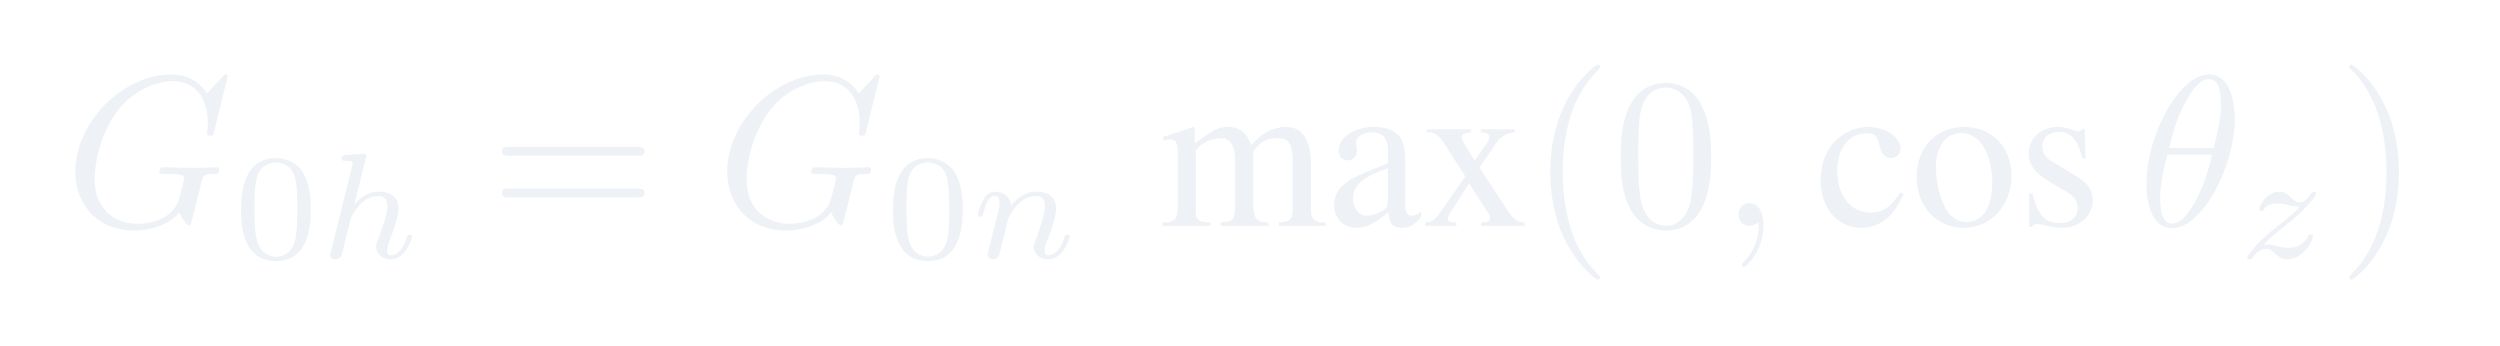
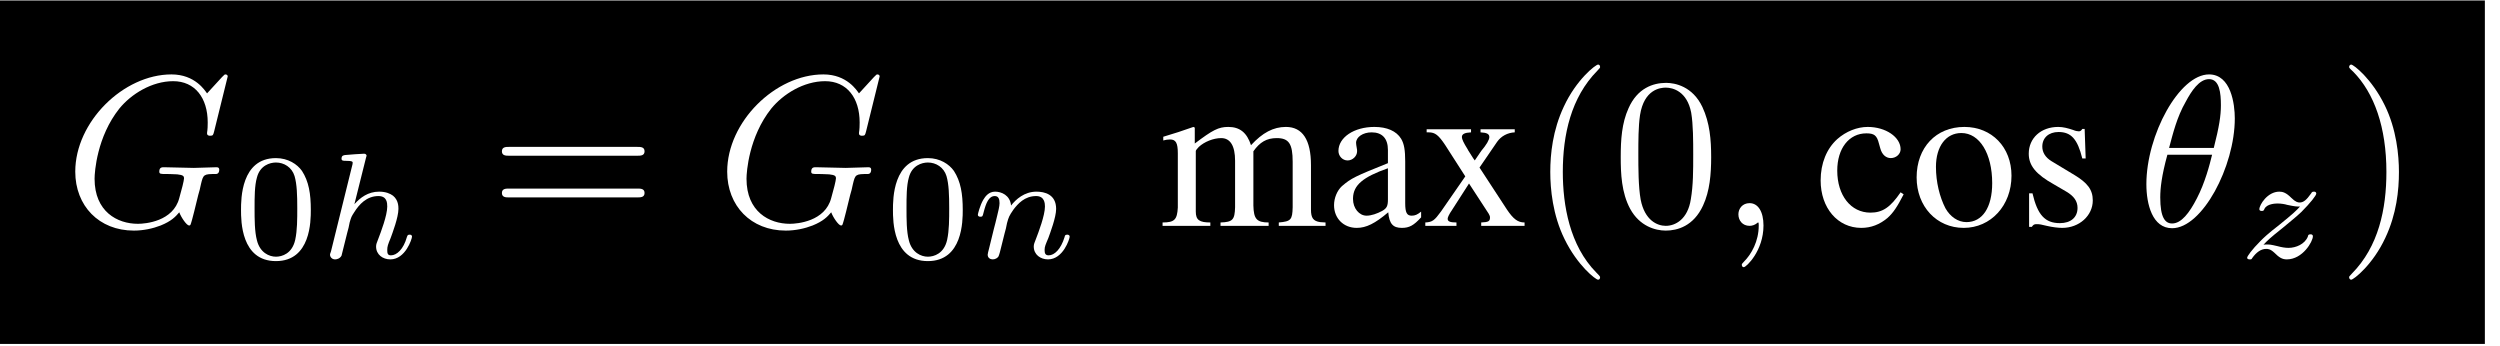
<svg xmlns="http://www.w3.org/2000/svg" xmlns:xlink="http://www.w3.org/1999/xlink" width="115.3" height="15.94" viewBox="0 0 115.3 15.94">
  <defs>
    <g>
      <g id="glyph-0-0">
        <path d="M 7.531 -6.891 C 7.531 -6.922 7.516 -6.984 7.422 -6.984 C 7.391 -6.984 7.375 -6.969 7.266 -6.859 L 6.578 -6.109 C 6.484 -6.234 6.031 -6.984 4.938 -6.984 C 2.719 -6.984 0.5 -4.797 0.5 -2.5 C 0.5 -0.922 1.594 0.219 3.203 0.219 C 3.641 0.219 4.078 0.125 4.438 -0.016 C 4.938 -0.219 5.125 -0.422 5.297 -0.625 C 5.391 -0.375 5.641 -0.016 5.75 -0.016 C 5.797 -0.016 5.812 -0.047 5.812 -0.047 C 5.828 -0.062 5.938 -0.453 5.984 -0.656 L 6.172 -1.422 C 6.219 -1.578 6.266 -1.75 6.297 -1.922 C 6.406 -2.375 6.422 -2.391 6.984 -2.391 C 7.031 -2.391 7.141 -2.406 7.141 -2.594 C 7.141 -2.672 7.094 -2.703 7.016 -2.703 C 6.781 -2.703 6.203 -2.672 5.969 -2.672 C 5.672 -2.672 4.891 -2.703 4.594 -2.703 C 4.5 -2.703 4.375 -2.703 4.375 -2.5 C 4.375 -2.391 4.453 -2.391 4.672 -2.391 C 4.688 -2.391 4.969 -2.391 5.203 -2.375 C 5.453 -2.344 5.516 -2.312 5.516 -2.188 C 5.516 -2.094 5.406 -1.656 5.297 -1.281 C 5.016 -0.203 3.734 -0.094 3.391 -0.094 C 2.438 -0.094 1.391 -0.656 1.391 -2.172 C 1.391 -2.484 1.5 -4.109 2.531 -5.406 C 3.078 -6.078 4.031 -6.672 5.016 -6.672 C 6.016 -6.672 6.609 -5.906 6.609 -4.766 C 6.609 -4.375 6.578 -4.359 6.578 -4.266 C 6.578 -4.156 6.688 -4.156 6.719 -4.156 C 6.859 -4.156 6.859 -4.188 6.906 -4.359 Z M 7.531 -6.891 " />
      </g>
      <g id="glyph-0-1">
        <path d="M 2.016 -0.016 C 2.016 -0.656 1.766 -1.047 1.375 -1.047 C 1.047 -1.047 0.859 -0.797 0.859 -0.531 C 0.859 -0.25 1.047 0 1.375 0 C 1.5 0 1.625 -0.047 1.719 -0.125 C 1.75 -0.156 1.766 -0.156 1.766 -0.156 C 1.781 -0.156 1.797 -0.156 1.797 -0.016 C 1.797 0.719 1.453 1.312 1.125 1.641 C 1.016 1.75 1.016 1.766 1.016 1.797 C 1.016 1.875 1.062 1.906 1.109 1.906 C 1.219 1.906 2.016 1.156 2.016 -0.016 Z M 2.016 -0.016 " />
      </g>
      <g id="glyph-0-2">
        <path d="M 4.5 -4.953 C 4.5 -5.609 4.328 -6.984 3.312 -6.984 C 1.938 -6.984 0.422 -4.188 0.422 -1.922 C 0.422 -0.984 0.703 0.109 1.609 0.109 C 3 0.109 4.5 -2.734 4.5 -4.953 Z M 1.469 -3.594 C 1.641 -4.234 1.828 -5.016 2.234 -5.719 C 2.5 -6.219 2.859 -6.766 3.312 -6.766 C 3.797 -6.766 3.859 -6.125 3.859 -5.562 C 3.859 -5.078 3.781 -4.578 3.531 -3.594 Z M 3.453 -3.281 C 3.344 -2.828 3.125 -1.984 2.75 -1.266 C 2.406 -0.594 2.031 -0.109 1.609 -0.109 C 1.281 -0.109 1.062 -0.391 1.062 -1.312 C 1.062 -1.734 1.125 -2.312 1.391 -3.281 Z M 3.453 -3.281 " />
      </g>
      <g id="glyph-1-0">
        <path d="M 3.578 -2.219 C 3.578 -2.969 3.484 -3.531 3.172 -4.016 C 2.953 -4.328 2.531 -4.609 1.969 -4.609 C 0.359 -4.609 0.359 -2.719 0.359 -2.219 C 0.359 -1.719 0.359 0.141 1.969 0.141 C 3.578 0.141 3.578 -1.719 3.578 -2.219 Z M 1.969 -0.062 C 1.656 -0.062 1.234 -0.25 1.094 -0.812 C 0.984 -1.219 0.984 -1.797 0.984 -2.297 C 0.984 -2.812 0.984 -3.344 1.094 -3.719 C 1.234 -4.266 1.688 -4.406 1.969 -4.406 C 2.344 -4.406 2.703 -4.188 2.828 -3.781 C 2.938 -3.406 2.953 -2.906 2.953 -2.297 C 2.953 -1.797 2.953 -1.281 2.859 -0.844 C 2.719 -0.203 2.25 -0.062 1.969 -0.062 Z M 1.969 -0.062 " />
      </g>
      <g id="glyph-2-0">
        <path d="M 2.172 -4.609 C 2.172 -4.625 2.203 -4.703 2.203 -4.719 C 2.203 -4.75 2.172 -4.812 2.094 -4.812 C 1.953 -4.812 1.375 -4.766 1.203 -4.75 C 1.141 -4.734 1.047 -4.734 1.047 -4.578 C 1.047 -4.484 1.141 -4.484 1.234 -4.484 C 1.562 -4.484 1.562 -4.438 1.562 -4.391 C 1.562 -4.344 1.547 -4.297 1.531 -4.234 L 0.562 -0.312 C 0.516 -0.188 0.516 -0.172 0.516 -0.156 C 0.516 -0.047 0.609 0.062 0.75 0.062 C 0.828 0.062 0.969 0.031 1.047 -0.109 C 1.062 -0.156 1.125 -0.406 1.156 -0.547 L 1.312 -1.172 C 1.344 -1.266 1.406 -1.531 1.422 -1.641 C 1.5 -1.906 1.5 -1.906 1.641 -2.125 C 1.859 -2.469 2.203 -2.859 2.75 -2.859 C 3.141 -2.859 3.156 -2.547 3.156 -2.375 C 3.156 -1.969 2.859 -1.188 2.75 -0.906 C 2.672 -0.703 2.641 -0.641 2.641 -0.531 C 2.641 -0.156 2.953 0.062 3.297 0.062 C 4 0.062 4.297 -0.891 4.297 -0.984 C 4.297 -1.078 4.219 -1.078 4.188 -1.078 C 4.094 -1.078 4.094 -1.047 4.062 -0.969 C 3.906 -0.406 3.594 -0.125 3.328 -0.125 C 3.172 -0.125 3.156 -0.219 3.156 -0.375 C 3.156 -0.531 3.188 -0.625 3.312 -0.922 C 3.391 -1.141 3.672 -1.875 3.672 -2.266 C 3.672 -2.375 3.672 -2.672 3.422 -2.875 C 3.297 -2.969 3.094 -3.062 2.781 -3.062 C 2.266 -3.062 1.906 -2.781 1.641 -2.484 Z M 2.172 -4.609 " />
      </g>
      <g id="glyph-2-1">
        <path d="M 0.844 -0.438 C 0.812 -0.344 0.781 -0.172 0.781 -0.156 C 0.781 0 0.906 0.062 1.016 0.062 C 1.141 0.062 1.25 -0.016 1.281 -0.078 C 1.312 -0.141 1.375 -0.375 1.406 -0.516 C 1.438 -0.641 1.516 -0.969 1.562 -1.141 C 1.609 -1.297 1.641 -1.438 1.672 -1.609 C 1.75 -1.891 1.766 -1.938 1.969 -2.234 C 2.172 -2.5 2.484 -2.859 3.016 -2.859 C 3.406 -2.859 3.422 -2.516 3.422 -2.375 C 3.422 -1.969 3.125 -1.188 3.016 -0.906 C 2.938 -0.703 2.906 -0.641 2.906 -0.531 C 2.906 -0.156 3.219 0.062 3.562 0.062 C 4.266 0.062 4.562 -0.891 4.562 -0.984 C 4.562 -1.078 4.469 -1.078 4.453 -1.078 C 4.359 -1.078 4.344 -1.047 4.328 -0.969 C 4.156 -0.406 3.859 -0.125 3.594 -0.125 C 3.438 -0.125 3.406 -0.219 3.406 -0.375 C 3.406 -0.531 3.453 -0.625 3.578 -0.922 C 3.656 -1.141 3.938 -1.875 3.938 -2.266 C 3.938 -2.938 3.406 -3.062 3.031 -3.062 C 2.469 -3.062 2.078 -2.703 1.859 -2.422 C 1.812 -2.906 1.406 -3.062 1.125 -3.062 C 0.828 -3.062 0.672 -2.844 0.578 -2.688 C 0.422 -2.422 0.328 -2.031 0.328 -2 C 0.328 -1.906 0.422 -1.906 0.438 -1.906 C 0.547 -1.906 0.547 -1.922 0.594 -2.109 C 0.703 -2.531 0.828 -2.859 1.109 -2.859 C 1.281 -2.859 1.328 -2.719 1.328 -2.531 C 1.328 -2.391 1.266 -2.141 1.219 -1.953 C 1.172 -1.766 1.109 -1.484 1.062 -1.328 Z M 0.844 -0.438 " />
      </g>
      <g id="glyph-2-2">
        <path d="M 1.172 -0.609 C 1.344 -0.797 1.469 -0.922 2.062 -1.391 C 2.203 -1.516 2.719 -1.922 2.922 -2.125 C 3.344 -2.547 3.609 -2.891 3.609 -2.969 C 3.609 -3.062 3.531 -3.062 3.5 -3.062 C 3.438 -3.062 3.406 -3.047 3.375 -2.984 C 3.156 -2.672 3.016 -2.562 2.844 -2.562 C 2.766 -2.562 2.656 -2.578 2.453 -2.781 C 2.219 -3.016 2.062 -3.062 1.906 -3.062 C 1.359 -3.062 0.984 -2.453 0.984 -2.25 C 0.984 -2.188 1.047 -2.172 1.094 -2.172 C 1.172 -2.172 1.188 -2.188 1.219 -2.266 C 1.328 -2.5 1.719 -2.516 1.828 -2.516 C 1.984 -2.516 2.172 -2.484 2.266 -2.453 C 2.641 -2.375 2.688 -2.375 2.859 -2.375 C 2.688 -2.188 2.562 -2.062 1.906 -1.531 C 1.359 -1.109 1.172 -0.922 1.047 -0.797 C 0.625 -0.375 0.422 -0.078 0.422 -0.016 C 0.422 0.062 0.516 0.062 0.547 0.062 C 0.609 0.062 0.625 0.062 0.656 0 C 0.844 -0.266 1.062 -0.422 1.297 -0.422 C 1.375 -0.422 1.484 -0.422 1.672 -0.25 C 1.891 -0.031 2.031 0.062 2.25 0.062 C 2.984 0.062 3.453 -0.766 3.453 -1 C 3.453 -1.094 3.375 -1.094 3.344 -1.094 C 3.25 -1.094 3.234 -1.062 3.219 -0.984 C 3.078 -0.641 2.672 -0.469 2.328 -0.469 C 2.172 -0.469 2 -0.5 1.828 -0.547 C 1.5 -0.625 1.453 -0.625 1.328 -0.625 C 1.312 -0.625 1.203 -0.625 1.172 -0.609 Z M 1.172 -0.609 " />
      </g>
      <g id="glyph-3-0">
        <path d="M 6.812 -3.234 C 6.953 -3.234 7.141 -3.234 7.141 -3.438 C 7.141 -3.641 6.953 -3.641 6.812 -3.641 L 0.875 -3.641 C 0.75 -3.641 0.562 -3.641 0.562 -3.438 C 0.562 -3.234 0.75 -3.234 0.891 -3.234 Z M 6.812 -1.312 C 6.953 -1.312 7.141 -1.312 7.141 -1.516 C 7.141 -1.719 6.953 -1.719 6.812 -1.719 L 0.891 -1.719 C 0.75 -1.719 0.562 -1.719 0.562 -1.516 C 0.562 -1.312 0.75 -1.312 0.875 -1.312 Z M 6.812 -1.312 " />
      </g>
      <g id="glyph-3-1">
        <path d="M 3.281 2.375 C 3.281 2.344 3.281 2.328 3.109 2.156 C 1.875 0.906 1.562 -0.953 1.562 -2.484 C 1.562 -4.203 1.938 -5.922 3.156 -7.156 C 3.281 -7.281 3.281 -7.297 3.281 -7.328 C 3.281 -7.406 3.234 -7.438 3.188 -7.438 C 3.078 -7.438 2.188 -6.75 1.609 -5.5 C 1.094 -4.406 0.984 -3.312 0.984 -2.484 C 0.984 -1.703 1.094 -0.5 1.641 0.609 C 2.234 1.828 3.078 2.484 3.188 2.484 C 3.234 2.484 3.281 2.453 3.281 2.375 Z M 3.281 2.375 " />
      </g>
      <g id="glyph-3-2">
        <path d="M 4.562 -3.172 C 4.562 -3.969 4.5 -4.75 4.156 -5.484 C 3.703 -6.438 2.891 -6.594 2.484 -6.594 C 1.875 -6.594 1.156 -6.344 0.75 -5.422 C 0.438 -4.734 0.391 -3.969 0.391 -3.172 C 0.391 -2.422 0.422 -1.531 0.828 -0.781 C 1.266 0.016 1.984 0.219 2.469 0.219 C 3 0.219 3.75 0.016 4.188 -0.938 C 4.5 -1.609 4.562 -2.391 4.562 -3.172 Z M 2.469 0 C 2.078 0 1.5 -0.25 1.312 -1.203 C 1.203 -1.797 1.203 -2.703 1.203 -3.281 C 1.203 -3.922 1.203 -4.578 1.281 -5.109 C 1.469 -6.297 2.219 -6.375 2.469 -6.375 C 2.797 -6.375 3.453 -6.203 3.641 -5.219 C 3.734 -4.672 3.734 -3.906 3.734 -3.281 C 3.734 -2.547 3.734 -1.875 3.625 -1.234 C 3.484 -0.297 2.906 0 2.469 0 Z M 2.469 0 " />
      </g>
      <g id="glyph-3-3">
        <path d="M 2.859 -2.484 C 2.859 -3.25 2.75 -4.453 2.203 -5.562 C 1.609 -6.781 0.766 -7.438 0.656 -7.438 C 0.609 -7.438 0.562 -7.391 0.562 -7.328 C 0.562 -7.297 0.562 -7.281 0.75 -7.109 C 1.719 -6.125 2.281 -4.547 2.281 -2.484 C 2.281 -0.781 1.922 0.953 0.688 2.203 C 0.562 2.328 0.562 2.344 0.562 2.375 C 0.562 2.438 0.609 2.484 0.656 2.484 C 0.766 2.484 1.656 1.797 2.234 0.547 C 2.75 -0.547 2.859 -1.641 2.859 -2.484 Z M 2.859 -2.484 " />
      </g>
      <g id="glyph-4-0">
        <path d="M 0.156 0 L 2.359 0 L 2.359 -0.156 C 1.859 -0.156 1.688 -0.266 1.688 -0.656 L 1.688 -3.453 C 1.688 -3.484 1.766 -3.578 1.828 -3.641 C 2.078 -3.875 2.5 -4.047 2.859 -4.047 C 3.281 -4.047 3.5 -3.688 3.5 -3 L 3.5 -0.859 C 3.484 -0.281 3.391 -0.172 2.828 -0.156 L 2.828 0 L 5.047 0 L 5.047 -0.156 C 4.5 -0.156 4.359 -0.312 4.344 -0.938 L 4.344 -3.438 C 4.641 -3.859 4.953 -4.047 5.422 -4.047 C 5.984 -4.047 6.156 -3.781 6.156 -2.953 L 6.156 -0.859 C 6.141 -0.281 6.078 -0.203 5.516 -0.156 L 5.516 0 L 7.672 0 L 7.672 -0.156 L 7.422 -0.172 C 7.109 -0.219 7 -0.359 7 -0.75 L 7 -2.797 C 7 -3.969 6.609 -4.562 5.844 -4.562 C 5.266 -4.562 4.766 -4.297 4.234 -3.719 C 4.047 -4.297 3.719 -4.562 3.188 -4.562 C 2.734 -4.562 2.469 -4.422 1.641 -3.797 L 1.641 -4.531 L 1.578 -4.562 C 1.047 -4.375 0.719 -4.266 0.188 -4.109 L 0.188 -3.938 C 0.312 -3.969 0.391 -3.984 0.5 -3.984 C 0.766 -3.984 0.859 -3.828 0.859 -3.344 L 0.859 -0.844 C 0.828 -0.281 0.703 -0.156 0.156 -0.156 Z M 0.156 0 " />
      </g>
      <g id="glyph-4-1">
        <path d="M 4.375 -0.656 C 4.203 -0.516 4.094 -0.469 3.938 -0.469 C 3.719 -0.469 3.641 -0.609 3.641 -1.047 L 3.641 -2.969 C 3.641 -3.484 3.594 -3.781 3.453 -4.016 C 3.234 -4.375 2.797 -4.562 2.219 -4.562 C 1.281 -4.562 0.562 -4.078 0.562 -3.453 C 0.562 -3.219 0.75 -3.016 0.984 -3.016 C 1.219 -3.016 1.422 -3.219 1.422 -3.438 C 1.422 -3.484 1.422 -3.531 1.406 -3.594 C 1.391 -3.688 1.375 -3.766 1.375 -3.828 C 1.375 -4.094 1.688 -4.312 2.094 -4.312 C 2.578 -4.312 2.844 -4.031 2.844 -3.5 L 2.844 -2.891 C 1.328 -2.281 1.156 -2.203 0.719 -1.828 C 0.5 -1.625 0.359 -1.281 0.359 -0.953 C 0.359 -0.344 0.797 0.094 1.406 0.094 C 1.844 0.094 2.25 -0.109 2.859 -0.625 C 2.906 -0.094 3.078 0.094 3.484 0.094 C 3.828 0.094 4.031 -0.016 4.375 -0.391 Z M 2.844 -1.219 C 2.844 -0.922 2.797 -0.812 2.578 -0.688 C 2.344 -0.562 2.078 -0.469 1.859 -0.469 C 1.516 -0.469 1.234 -0.812 1.234 -1.234 L 1.234 -1.281 C 1.25 -1.875 1.688 -2.25 2.844 -2.656 Z M 2.844 -1.219 " />
      </g>
      <g id="glyph-4-2">
        <path d="M 2.75 0 L 4.75 0 L 4.75 -0.156 C 4.438 -0.156 4.234 -0.312 3.938 -0.75 L 2.672 -2.688 L 3.484 -3.875 C 3.672 -4.141 3.969 -4.297 4.297 -4.312 L 4.297 -4.453 L 2.719 -4.453 L 2.719 -4.312 C 3.016 -4.297 3.125 -4.234 3.125 -4.094 C 3.125 -3.969 3 -3.75 2.75 -3.453 C 2.703 -3.391 2.578 -3.203 2.453 -3.016 L 2.375 -3.125 C 2.234 -3.359 2.141 -3.484 2.125 -3.531 C 1.938 -3.828 1.859 -4 1.859 -4.094 C 1.859 -4.234 1.984 -4.297 2.281 -4.312 L 2.281 -4.453 L 0.234 -4.453 L 0.234 -4.312 L 0.328 -4.312 C 0.625 -4.312 0.781 -4.188 1.094 -3.719 L 2.016 -2.281 L 0.891 -0.656 C 0.594 -0.25 0.5 -0.172 0.172 -0.156 L 0.172 0 L 1.609 0 L 1.609 -0.156 C 1.312 -0.156 1.203 -0.203 1.203 -0.328 C 1.203 -0.391 1.266 -0.531 1.406 -0.734 L 2.188 -1.953 L 3.094 -0.562 C 3.125 -0.5 3.156 -0.453 3.156 -0.391 C 3.156 -0.203 3.078 -0.172 2.75 -0.156 Z M 2.75 0 " />
      </g>
      <g id="glyph-4-3">
        <path d="M 3.938 -1.547 C 3.469 -0.859 3.109 -0.609 2.547 -0.609 C 1.641 -0.609 1.016 -1.406 1.016 -2.547 C 1.016 -3.578 1.562 -4.266 2.359 -4.266 C 2.719 -4.266 2.844 -4.172 2.938 -3.797 L 3 -3.578 C 3.078 -3.281 3.266 -3.125 3.484 -3.125 C 3.734 -3.125 3.938 -3.312 3.938 -3.531 C 3.938 -4.094 3.25 -4.562 2.422 -4.562 C 1.938 -4.562 1.422 -4.359 1.016 -4 C 0.531 -3.562 0.25 -2.891 0.25 -2.094 C 0.25 -0.828 1.031 0.094 2.125 0.094 C 2.578 0.094 2.969 -0.062 3.328 -0.359 C 3.594 -0.594 3.781 -0.875 4.078 -1.453 Z M 3.938 -1.547 " />
      </g>
      <g id="glyph-4-4">
        <path d="M 2.484 -4.562 C 1.172 -4.562 0.281 -3.609 0.281 -2.234 C 0.281 -0.891 1.203 0.094 2.453 0.094 C 3.703 0.094 4.656 -0.938 4.656 -2.312 C 4.656 -3.625 3.75 -4.562 2.484 -4.562 Z M 2.344 -4.281 C 3.188 -4.281 3.766 -3.328 3.766 -1.969 C 3.766 -0.844 3.312 -0.172 2.578 -0.172 C 2.188 -0.172 1.828 -0.422 1.609 -0.812 C 1.344 -1.328 1.172 -2.016 1.172 -2.719 C 1.172 -3.672 1.641 -4.281 2.344 -4.281 Z M 2.344 -4.281 " />
      </g>
      <g id="glyph-4-5">
        <path d="M 3.125 -3.109 L 3.078 -4.469 L 2.969 -4.469 C 2.922 -4.391 2.875 -4.359 2.812 -4.359 C 2.75 -4.359 2.656 -4.375 2.547 -4.422 C 2.312 -4.5 2.094 -4.562 1.859 -4.562 C 1.062 -4.562 0.5 -4.047 0.5 -3.328 C 0.5 -2.781 0.828 -2.375 1.672 -1.906 L 2.234 -1.578 C 2.578 -1.375 2.75 -1.141 2.75 -0.828 C 2.75 -0.391 2.438 -0.125 1.938 -0.125 C 1.25 -0.125 0.906 -0.5 0.672 -1.5 L 0.516 -1.5 L 0.516 0.047 L 0.641 0.047 C 0.719 -0.062 0.75 -0.078 0.875 -0.078 C 0.984 -0.078 1.094 -0.062 1.328 0 C 1.594 0.062 1.859 0.094 2.047 0.094 C 2.828 0.094 3.453 -0.469 3.453 -1.172 C 3.453 -1.672 3.203 -1.984 2.609 -2.344 L 1.547 -2.984 C 1.266 -3.156 1.125 -3.391 1.125 -3.656 C 1.125 -4.062 1.422 -4.328 1.875 -4.328 C 2.453 -4.328 2.75 -4 2.969 -3.109 Z M 3.125 -3.109 " />
      </g>
    </g>
+     <clipPath id="clip-0">
+       <path clip-rule="nonzero" d="M 0 0.02 L 114.605 0.02 L 114.605 15.863 L 0 15.863 Z M 0 0.02 " />
+     </clipPath>
  </defs>
-   <g fill="rgb(93.3%, 94.899%, 96.5%)" fill-opacity="1">
+   <g clip-path="url(#clip-0)">
+     <path fill-rule="nonzero" fill="rgb(0%, 0%, 0%)" fill-opacity="1" d="M 0 15.863 L 114.602 15.863 L 114.602 0.02 L 0 0.02 Z M 0 15.863 " />
+   </g>
+   <g fill="rgb(100%, 100%, 100%)" fill-opacity="1">
    <use xlink:href="#glyph-0-0" x="2.971" y="10.416" />
  </g>
-   <g fill="rgb(93.3%, 94.899%, 96.5%)" fill-opacity="1">
+   <g fill="rgb(100%, 100%, 100%)" fill-opacity="1">
    <use xlink:href="#glyph-1-0" x="10.757" y="11.901" />
  </g>
-   <g fill="rgb(93.3%, 94.899%, 96.5%)" fill-opacity="1">
+   <g fill="rgb(100%, 100%, 100%)" fill-opacity="1">
    <use xlink:href="#glyph-2-0" x="14.704" y="11.901" />
  </g>
-   <g fill="rgb(93.3%, 94.899%, 96.5%)" fill-opacity="1">
+   <g fill="rgb(100%, 100%, 100%)" fill-opacity="1">
    <use xlink:href="#glyph-3-0" x="22.586" y="10.416" />
  </g>
-   <g fill="rgb(93.3%, 94.899%, 96.5%)" fill-opacity="1">
+   <g fill="rgb(100%, 100%, 100%)" fill-opacity="1">
    <use xlink:href="#glyph-0-0" x="33.038" y="10.416" />
  </g>
-   <g fill="rgb(93.3%, 94.899%, 96.5%)" fill-opacity="1">
+   <g fill="rgb(100%, 100%, 100%)" fill-opacity="1">
    <use xlink:href="#glyph-1-0" x="40.824" y="11.901" />
  </g>
-   <g fill="rgb(93.3%, 94.899%, 96.5%)" fill-opacity="1">
+   <g fill="rgb(100%, 100%, 100%)" fill-opacity="1">
    <use xlink:href="#glyph-2-1" x="44.771" y="11.901" />
  </g>
-   <g fill="rgb(93.3%, 94.899%, 96.5%)" fill-opacity="1">
+   <g fill="rgb(100%, 100%, 100%)" fill-opacity="1">
    <use xlink:href="#glyph-4-0" x="53.462" y="10.416" />
    <use xlink:href="#glyph-4-1" x="61.167" y="10.416" />
    <use xlink:href="#glyph-4-2" x="65.563" y="10.416" />
  </g>
-   <g fill="rgb(93.3%, 94.899%, 96.5%)" fill-opacity="1">
+   <g fill="rgb(100%, 100%, 100%)" fill-opacity="1">
    <use xlink:href="#glyph-3-1" x="70.515" y="10.416" />
    <use xlink:href="#glyph-3-2" x="74.357" y="10.416" />
  </g>
-   <g fill="rgb(93.3%, 94.899%, 96.5%)" fill-opacity="1">
+   <g fill="rgb(100%, 100%, 100%)" fill-opacity="1">
    <use xlink:href="#glyph-0-1" x="79.316" y="10.416" />
  </g>
-   <g fill="rgb(93.3%, 94.899%, 96.5%)" fill-opacity="1">
+   <g fill="rgb(100%, 100%, 100%)" fill-opacity="1">
    <use xlink:href="#glyph-4-3" x="83.718" y="10.416" />
    <use xlink:href="#glyph-4-4" x="88.114" y="10.416" />
    <use xlink:href="#glyph-4-5" x="93.066" y="10.416" />
  </g>
-   <g fill="rgb(93.3%, 94.899%, 96.5%)" fill-opacity="1">
+   <g fill="rgb(100%, 100%, 100%)" fill-opacity="1">
    <use xlink:href="#glyph-0-2" x="98.569" y="10.416" />
  </g>
-   <g fill="rgb(93.3%, 94.899%, 96.5%)" fill-opacity="1">
+   <g fill="rgb(100%, 100%, 100%)" fill-opacity="1">
    <use xlink:href="#glyph-2-2" x="103.217" y="11.901" />
  </g>
-   <g fill="rgb(93.3%, 94.899%, 96.5%)" fill-opacity="1">
+   <g fill="rgb(100%, 100%, 100%)" fill-opacity="1">
    <use xlink:href="#glyph-3-3" x="107.78" y="10.416" />
  </g>
</svg>
